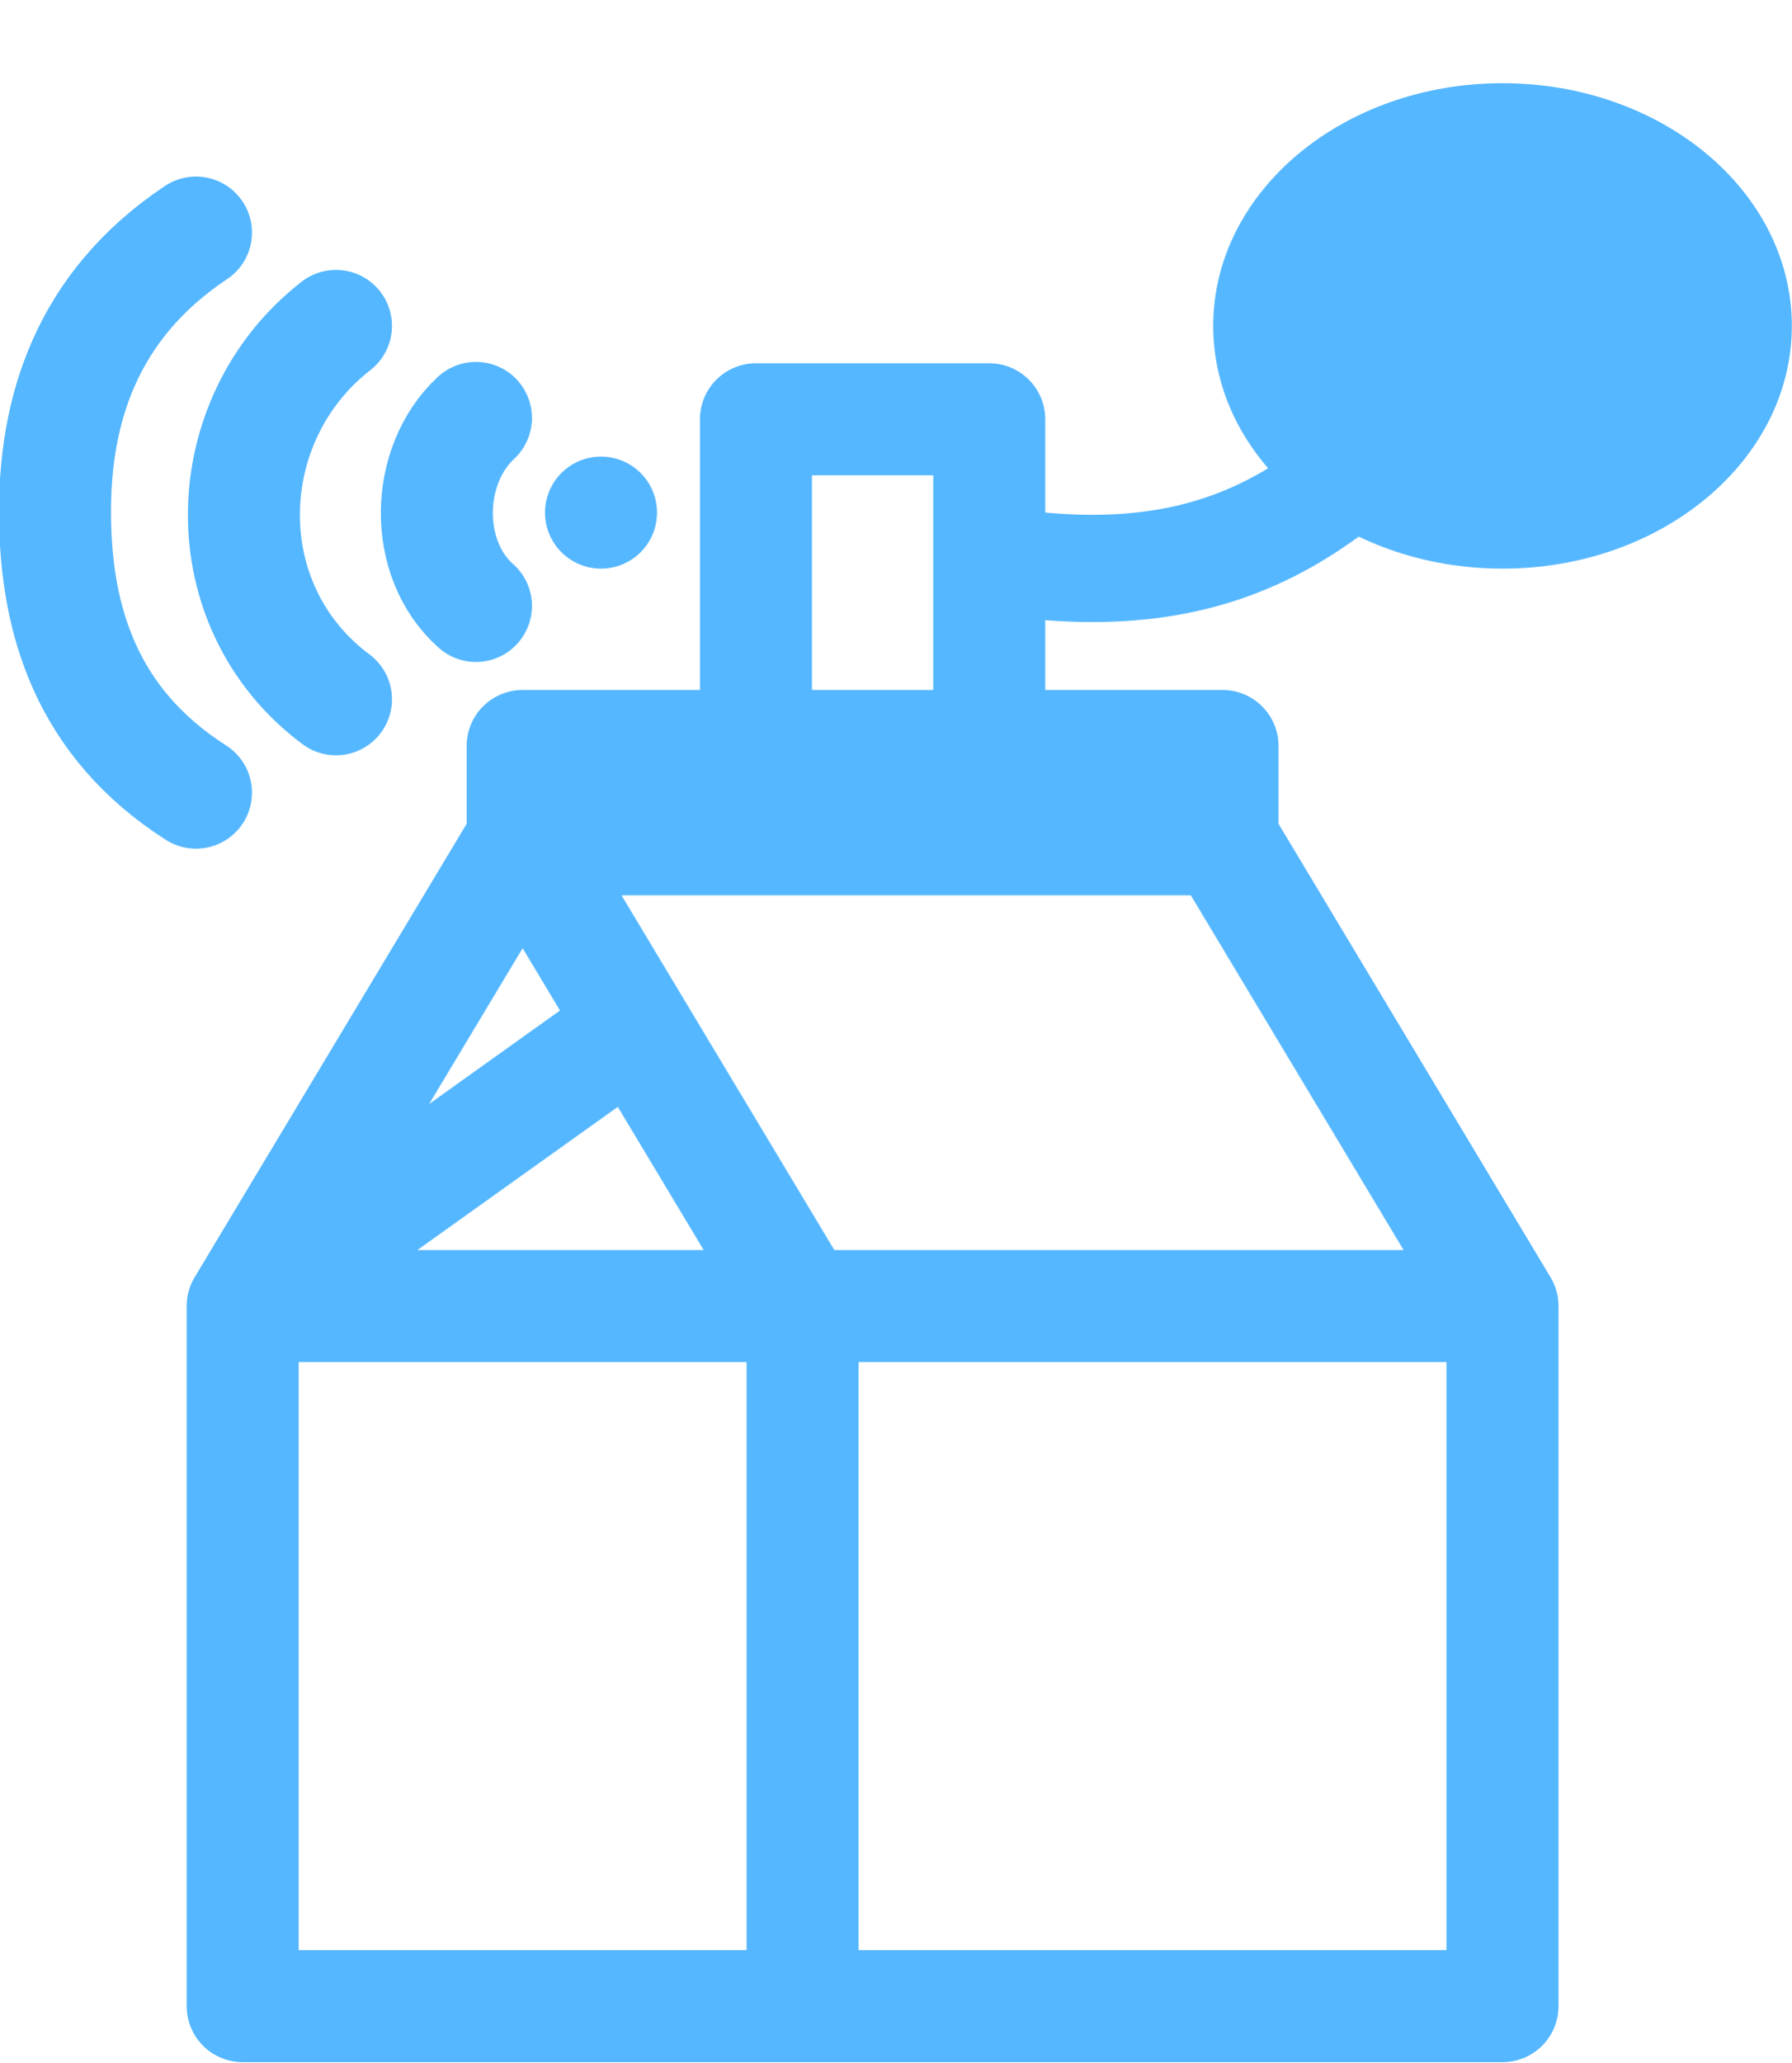
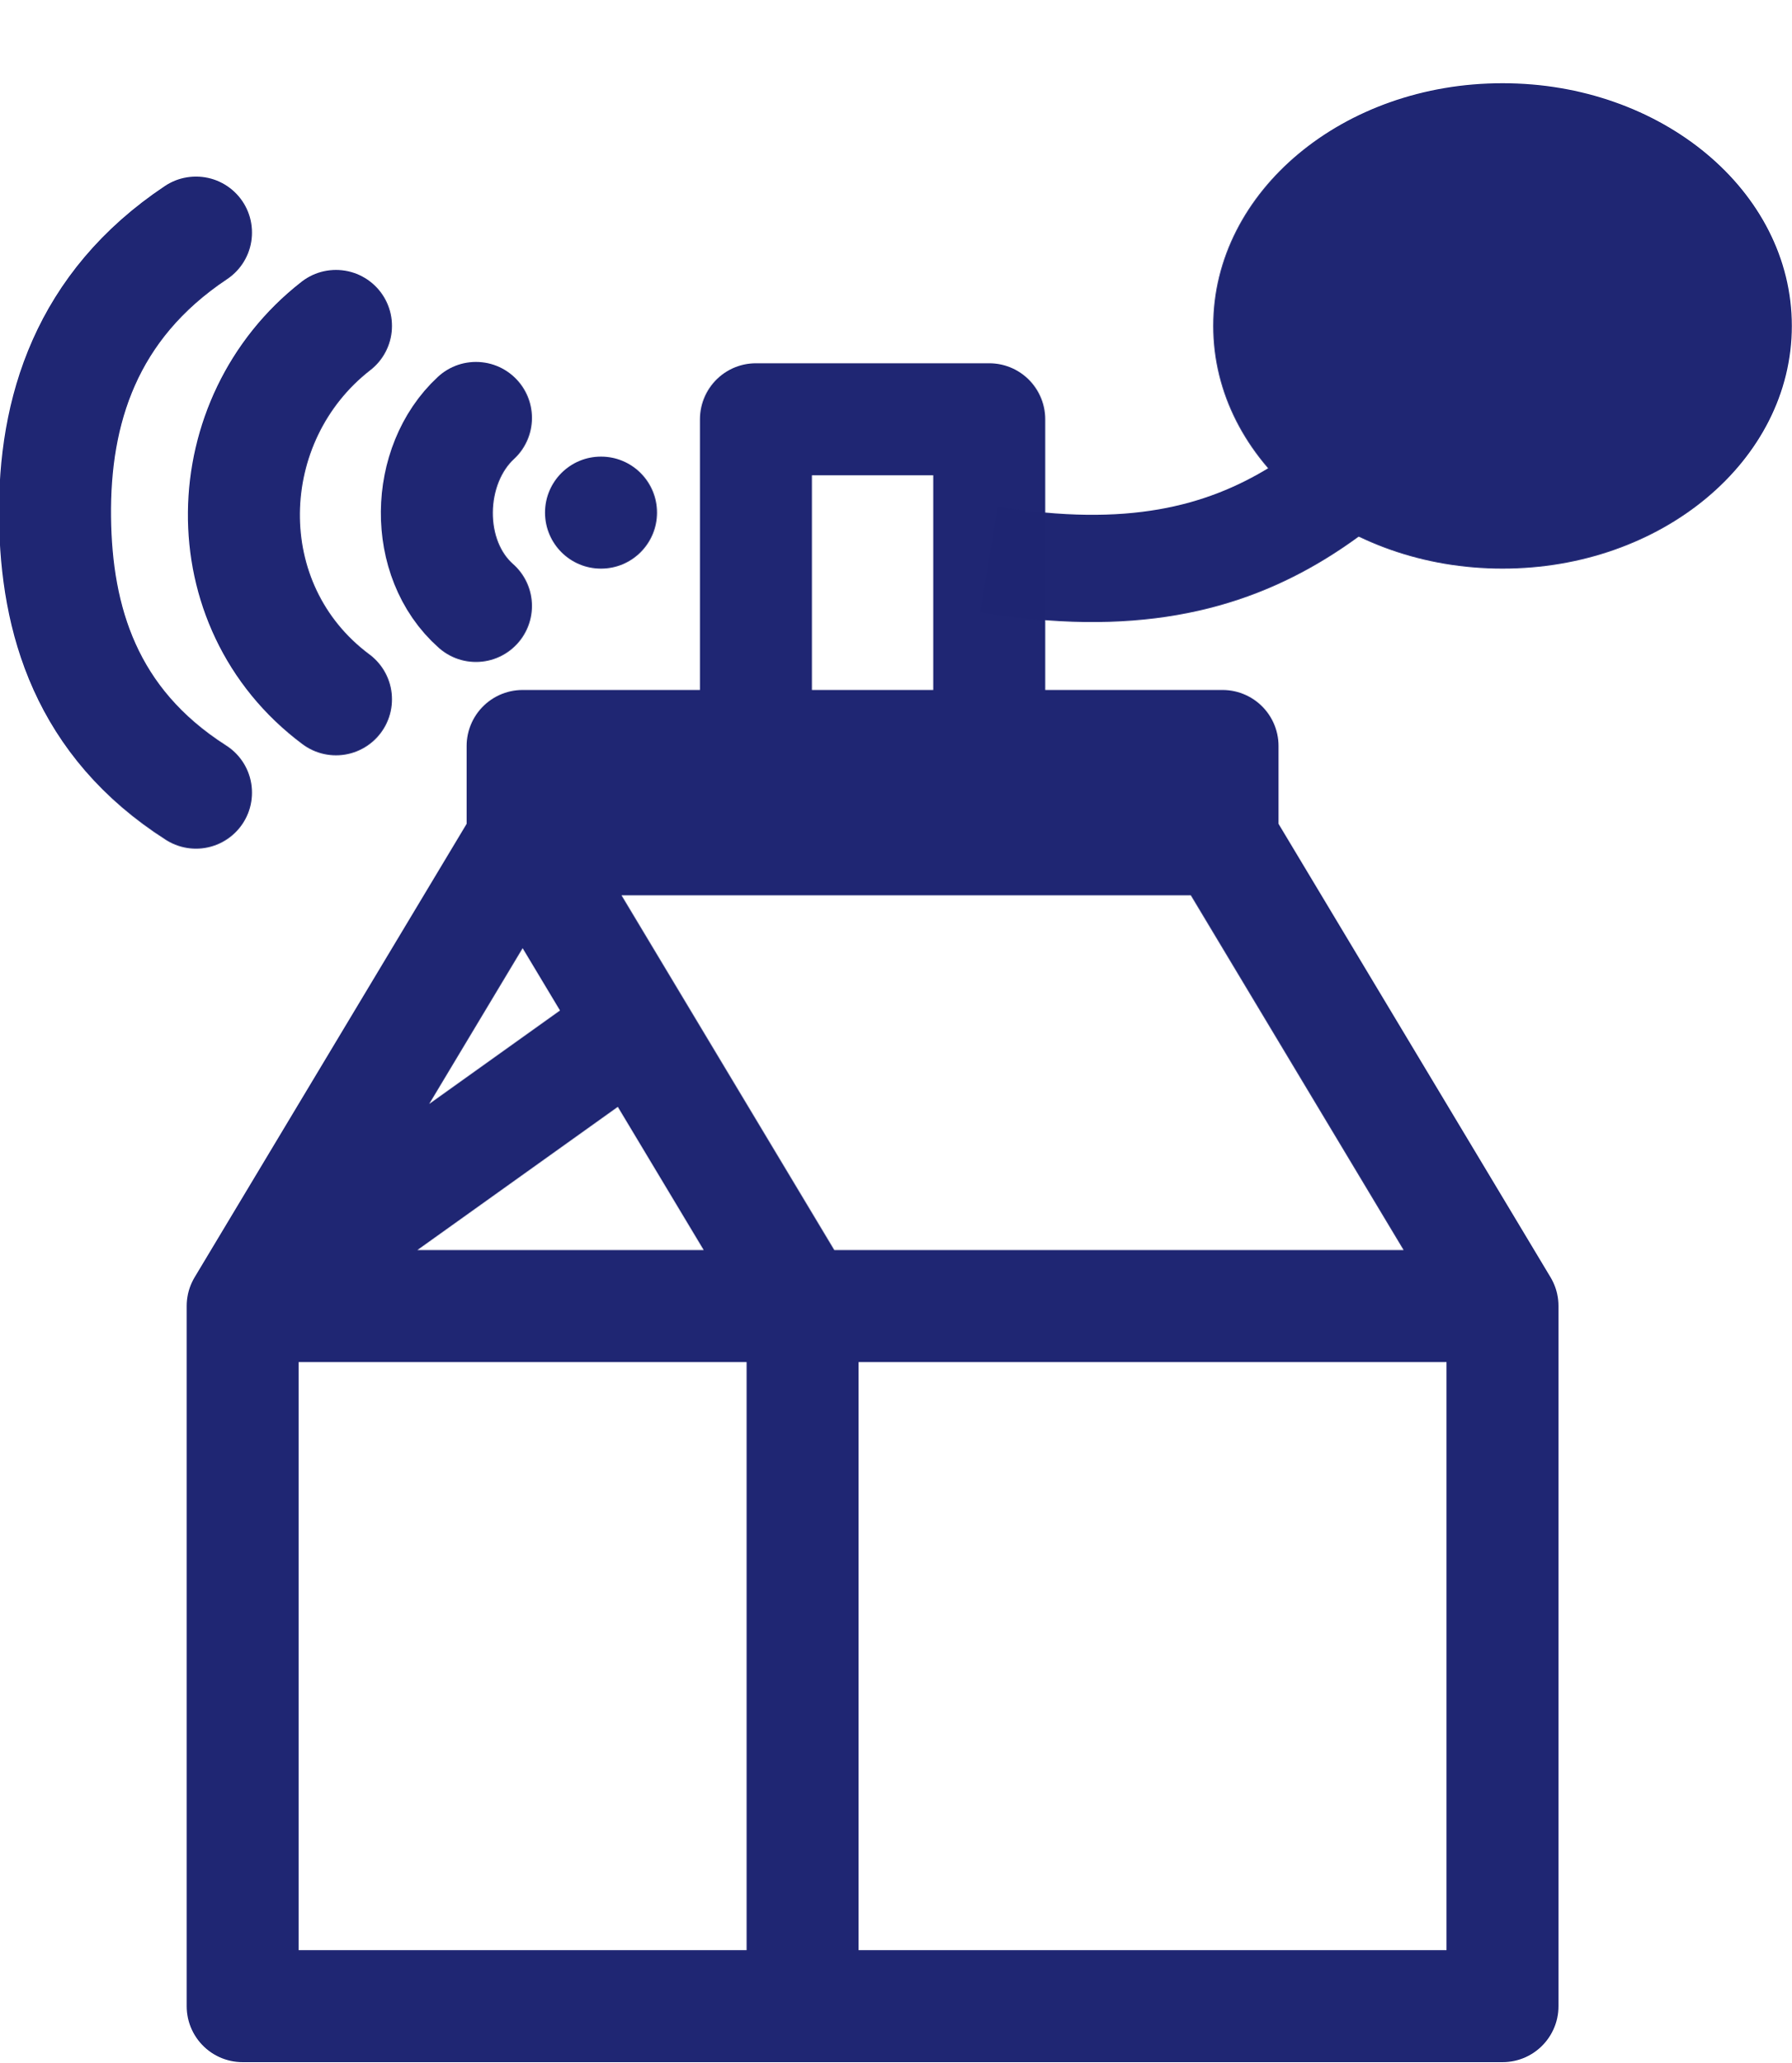
<svg xmlns="http://www.w3.org/2000/svg" width="960" height="1104.569" viewBox="0 0 254 292.251" version="1.1" id="svg29">
  <defs id="defs23" />
  <g id="layer1" transform="translate(100.5417,86.53178)">
-     <rect style="fill:none;fill-opacity:1;stroke:#55b7ff;stroke-width:15.875;stroke-linejoin:round;stroke-miterlimit:4;stroke-dasharray:none;stroke-opacity:1" id="rect948" width="33.073" height="52.917" x="6.615" y="-27.115" />
-     <path style="fill:none;fill-opacity:1;stroke:#55b7ff;stroke-width:15.875;stroke-linecap:butt;stroke-linejoin:round;stroke-miterlimit:4;stroke-dasharray:none;stroke-opacity:1" d="M 112.448,98.562 V 197.781 H 13.229 M -10.498,58.814 -66.146,98.562 H 112.448 L 72.76,32.417 h -99.219 l -39.687,66.146 v 26.458 26.458 26.458 19.844 h 39.687 39.688 V 98.562 l -39.688,-66.146 V 19.187 h 99.219 v 13.229" id="path87" />
-     <path style="fill:none;stroke:#55b7ff;stroke-width:15.199;stroke-linecap:butt;stroke-linejoin:miter;stroke-miterlimit:4;stroke-dasharray:none;stroke-opacity:0.995" d="m 39.688,-7.271 c 39.688,6.615 52.917,-13.229 72.76,-33.073" id="path900" />
+     <rect style="fill:none;fill-opacity:1;stroke:#1F2673;stroke-width:15.875;stroke-linejoin:round;stroke-miterlimit:4;stroke-dasharray:none;stroke-opacity:1" id="rect948" width="33.073" height="52.917" x="6.615" y="-27.115" />
+     <path style="fill:none;fill-opacity:1;stroke:#1F2673;stroke-width:15.875;stroke-linecap:butt;stroke-linejoin:round;stroke-miterlimit:4;stroke-dasharray:none;stroke-opacity:1" d="M 112.448,98.562 V 197.781 H 13.229 M -10.498,58.814 -66.146,98.562 H 112.448 L 72.76,32.417 h -99.219 l -39.687,66.146 v 26.458 26.458 26.458 19.844 h 39.687 39.688 V 98.562 l -39.688,-66.146 V 19.187 h 99.219 v 13.229" id="path87" />
+     <path style="fill:none;stroke:#1F2673;stroke-width:15.199;stroke-linecap:butt;stroke-linejoin:miter;stroke-miterlimit:4;stroke-dasharray:none;stroke-opacity:0.995" d="m 39.688,-7.271 c 39.688,6.615 52.917,-13.229 72.76,-33.073" id="path900" />
  </g>
  <g id="layer2" transform="translate(100.5417,86.53178)">
-     <path id="path883" d="m -33.073,-27.305 c -7.219,6.662 -7.566,19.964 0,26.648" style="fill:none;stroke:#55b7ff;stroke-width:15.875;stroke-linecap:round;stroke-linejoin:miter;stroke-miterlimit:4;stroke-dasharray:none;stroke-opacity:1" />
-     <path id="path885" d="m -72.76,-53.573 c -15.614,10.41 -20.154,25.316 -19.981,40.391 0.166,14.411 4.339,29 19.981,38.984" style="fill:none;stroke:#55b7ff;stroke-width:15.875;stroke-linecap:round;stroke-linejoin:miter;stroke-miterlimit:4;stroke-dasharray:none;stroke-opacity:1" />
-     <circle style="fill:#55b7ff;fill-opacity:1;stroke:none;stroke-width:0.318" cy="-13.885" cx="-15.346" id="path51" r="7.938" />
-     <path style="fill:none;stroke:#55b7ff;stroke-width:15.875;stroke-linecap:round;stroke-linejoin:miter;stroke-miterlimit:4;stroke-dasharray:none;stroke-opacity:1" d="m -52.917,-40.344 c -16.994,13.229 -17.809,39.643 0,52.917" id="path871" />
+     <path id="path883" d="m -33.073,-27.305 c -7.219,6.662 -7.566,19.964 0,26.648" style="fill:none;stroke:#1F2673;stroke-width:15.875;stroke-linecap:round;stroke-linejoin:miter;stroke-miterlimit:4;stroke-dasharray:none;stroke-opacity:1" />
+     <path id="path885" d="m -72.76,-53.573 c -15.614,10.41 -20.154,25.316 -19.981,40.391 0.166,14.411 4.339,29 19.981,38.984" style="fill:none;stroke:#1F2673;stroke-width:15.875;stroke-linecap:round;stroke-linejoin:miter;stroke-miterlimit:4;stroke-dasharray:none;stroke-opacity:1" />
+     <circle style="fill:#1F2673;fill-opacity:1;stroke:none;stroke-width:0.318" cy="-13.885" cx="-15.346" id="path51" r="7.938" />
+     <path style="fill:none;stroke:#1F2673;stroke-width:15.875;stroke-linecap:round;stroke-linejoin:miter;stroke-miterlimit:4;stroke-dasharray:none;stroke-opacity:1" d="m -52.917,-40.344 c -16.994,13.229 -17.809,39.643 0,52.917" id="path871" />
  </g>
  <g id="layer3" transform="translate(100.5417,86.53178)">
-     <ellipse id="path181" cx="112.448" cy="-40.344" rx="39.688" ry="33.073" style="fill:#55b7ff;fill-opacity:1;stroke:#55b7ff;stroke-width:2.646;stroke-miterlimit:4;stroke-dasharray:none;stroke-opacity:1" />
+     <ellipse id="path181" cx="112.448" cy="-40.344" rx="39.688" ry="33.073" style="fill:#1F2673;fill-opacity:1;stroke:#1F2673;stroke-width:2.646;stroke-miterlimit:4;stroke-dasharray:none;stroke-opacity:1" />
    <ellipse style="fill:#000000;fill-opacity:0;stroke-width:2.646;stroke-linejoin:round;stroke-miterlimit:4;stroke-dasharray:none" id="path940" cx="23.921" cy="-71.297" rx="23.921" ry="15.234" />
  </g>
</svg>
